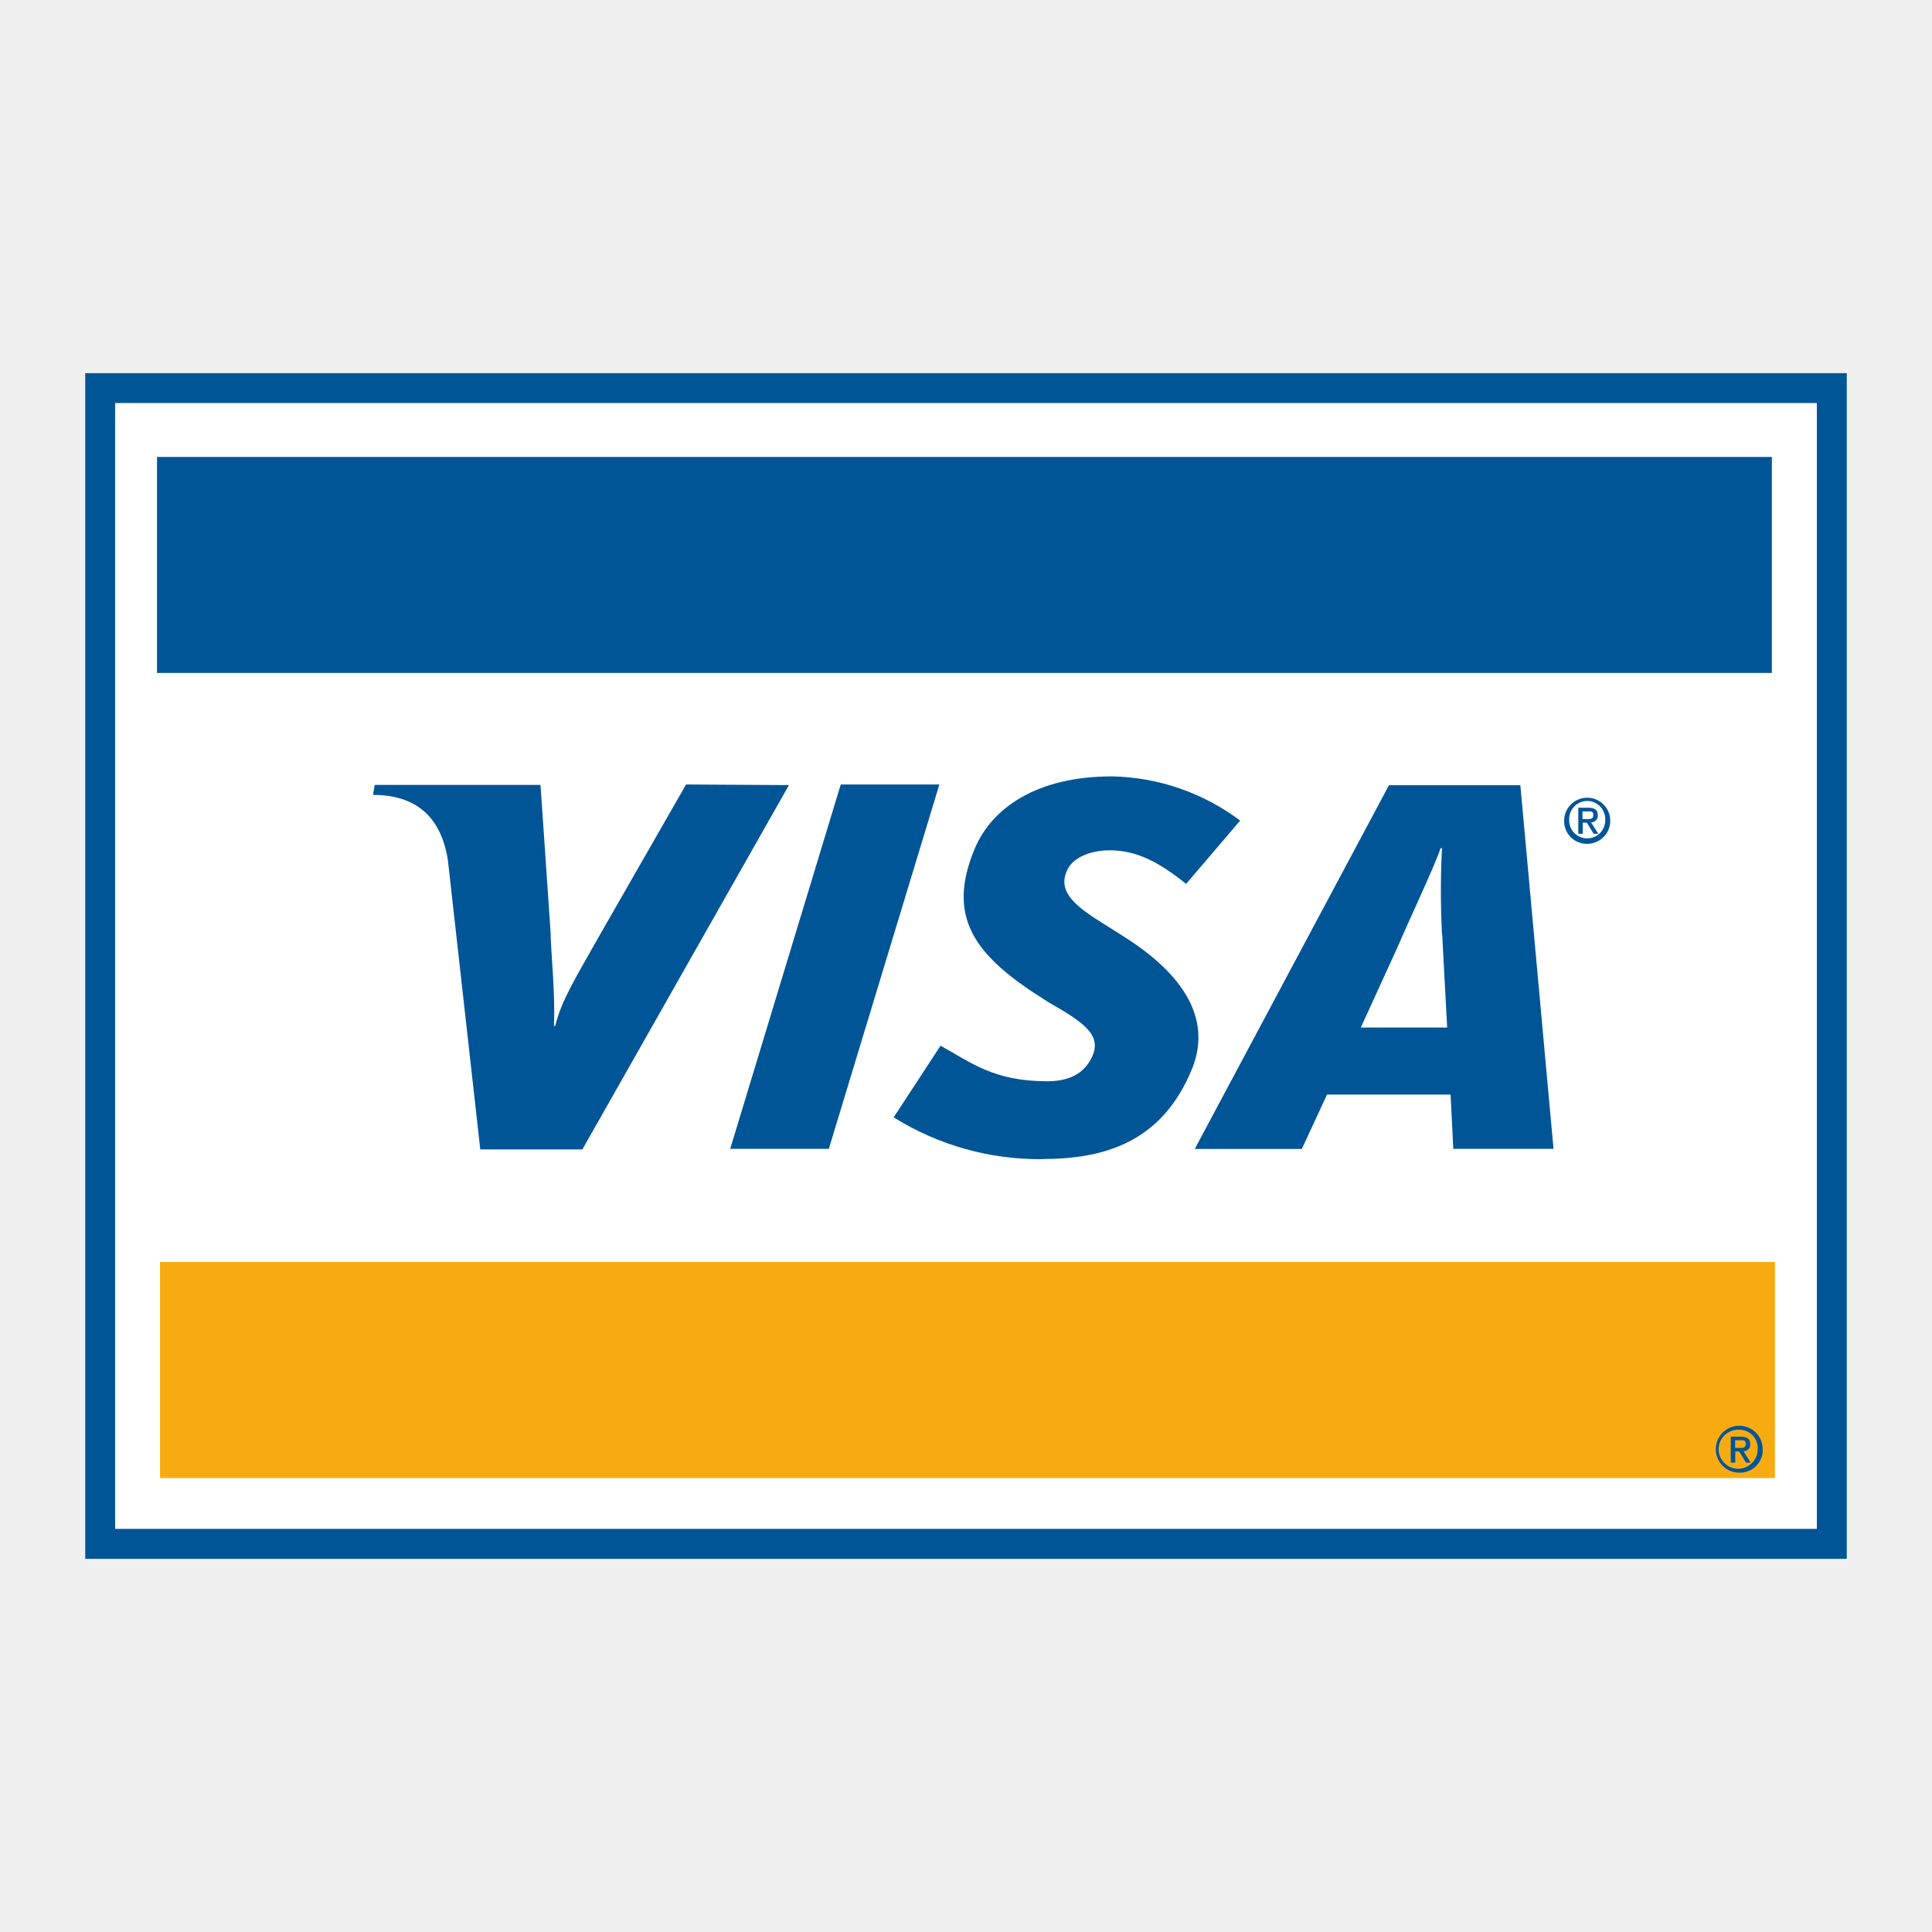
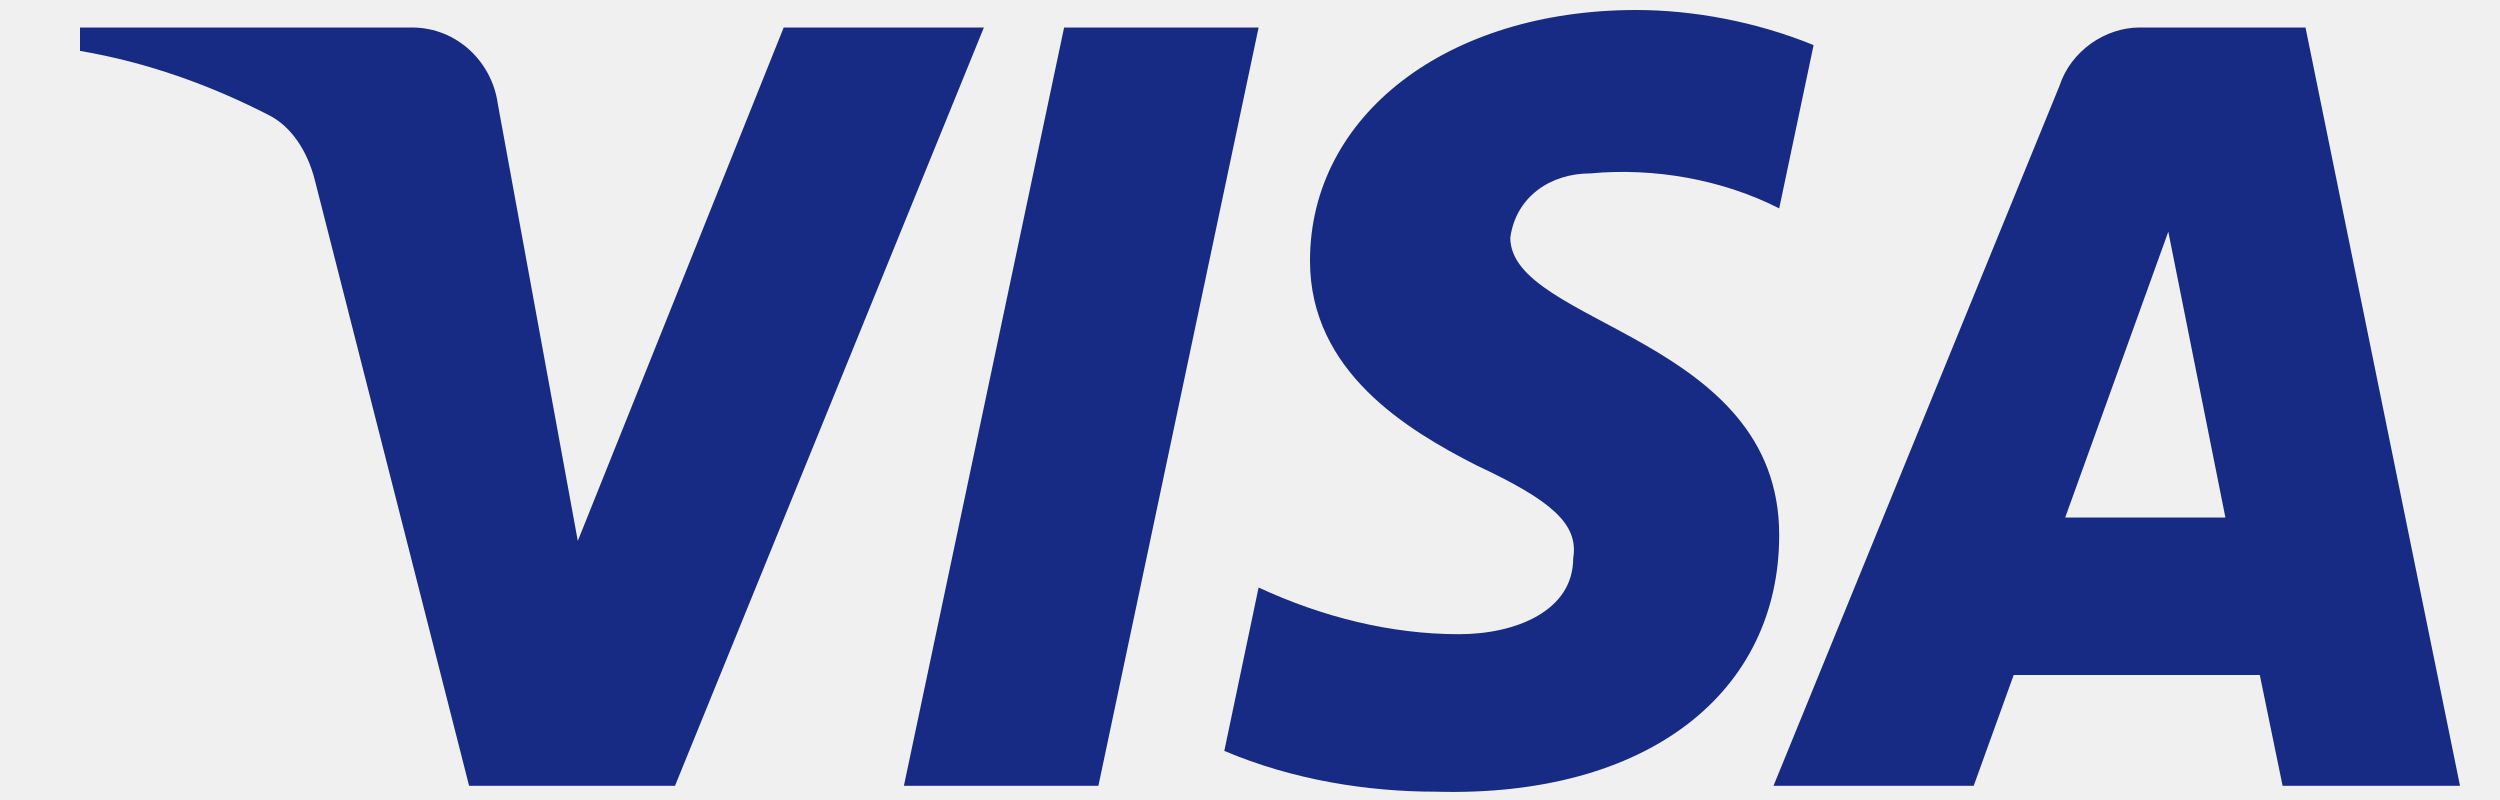
- <svg xmlns="http://www.w3.org/2000/svg" width="41" height="41" viewBox="0 0 41 41" fill="none">
-   <path d="M38.557 33.081H2.445H1.809V32.445V8.553V7.919H2.445H38.557H39.191V8.553V32.445V33.081H38.557Z" fill="#005597" />
-   <path fill-rule="evenodd" clip-rule="evenodd" d="M38.556 32.445H2.443V8.553H38.556V32.445Z" fill="white" />
-   <path fill-rule="evenodd" clip-rule="evenodd" d="M15.496 24.38L17.842 16.648H19.935L17.589 24.38H15.496Z" fill="#005597" />
-   <path fill-rule="evenodd" clip-rule="evenodd" d="M14.559 16.648L12.676 19.934C12.198 20.785 11.917 21.227 11.783 21.77H11.755C11.787 21.083 11.691 20.238 11.683 19.76L11.47 16.657H7.952L7.916 16.869C8.82 16.869 9.358 17.324 9.505 18.254L10.192 24.392H12.359L16.743 16.661L14.559 16.648Z" fill="#005597" />
-   <path fill-rule="evenodd" clip-rule="evenodd" d="M30.841 24.38L30.784 23.229H28.161L27.627 24.382H25.355L29.476 16.663H32.264L32.968 24.38H30.841ZM30.601 19.817C30.57 19.212 30.57 18.606 30.601 18.001H30.571C30.443 18.386 29.897 19.539 29.656 20.105L28.878 21.806H30.711L30.605 19.824L30.601 19.817Z" fill="#005597" />
-   <path fill-rule="evenodd" clip-rule="evenodd" d="M22.121 24.599C21.006 24.61 19.911 24.303 18.965 23.712L19.96 22.191C20.598 22.542 21.083 22.946 22.219 22.946C22.583 22.946 22.934 22.852 23.134 22.506C23.425 22.004 23.068 21.733 22.251 21.27L21.847 21.008C20.634 20.179 20.111 19.394 20.681 18.02C21.045 17.141 22.009 16.476 23.597 16.476C24.58 16.495 25.532 16.823 26.318 17.414L25.171 18.758C24.587 18.286 24.108 18.045 23.551 18.045C23.108 18.045 22.772 18.215 22.657 18.445C22.445 18.871 22.727 19.173 23.363 19.568L23.844 19.872C25.316 20.8 25.665 21.774 25.297 22.682C24.659 24.25 23.421 24.596 22.121 24.596V24.599Z" fill="#005597" />
-   <path fill-rule="evenodd" clip-rule="evenodd" d="M33.583 17.694H33.494V17.141H33.706C33.84 17.141 33.908 17.188 33.908 17.301C33.91 17.32 33.907 17.34 33.9 17.359C33.893 17.377 33.883 17.394 33.869 17.408C33.855 17.422 33.839 17.433 33.821 17.441C33.803 17.448 33.783 17.452 33.764 17.452L33.919 17.694H33.819L33.676 17.458H33.589V17.694H33.583ZM33.685 17.382C33.753 17.382 33.813 17.382 33.813 17.294C33.813 17.207 33.749 17.22 33.694 17.22H33.583V17.382H33.685ZM33.685 17.907C33.62 17.909 33.554 17.897 33.494 17.872C33.433 17.848 33.378 17.811 33.332 17.764C33.286 17.718 33.25 17.662 33.226 17.601C33.202 17.54 33.191 17.475 33.194 17.409C33.195 17.313 33.225 17.22 33.28 17.14C33.335 17.061 33.412 17 33.501 16.964C33.59 16.928 33.688 16.919 33.783 16.939C33.877 16.959 33.963 17.006 34.031 17.074C34.099 17.143 34.145 17.23 34.163 17.324C34.181 17.419 34.172 17.517 34.135 17.606C34.098 17.695 34.035 17.771 33.955 17.824C33.875 17.878 33.781 17.907 33.685 17.907ZM33.685 16.997C33.632 16.997 33.58 17.008 33.531 17.029C33.483 17.05 33.439 17.081 33.403 17.12C33.367 17.159 33.339 17.204 33.322 17.254C33.304 17.304 33.297 17.357 33.3 17.409C33.3 17.511 33.34 17.608 33.412 17.68C33.484 17.752 33.581 17.792 33.683 17.792C33.784 17.792 33.882 17.752 33.954 17.68C34.025 17.608 34.066 17.511 34.066 17.409C34.069 17.357 34.062 17.304 34.044 17.255C34.027 17.205 34 17.16 33.964 17.121C33.928 17.083 33.885 17.052 33.837 17.03C33.789 17.009 33.737 16.997 33.685 16.997Z" fill="#005597" />
-   <path fill-rule="evenodd" clip-rule="evenodd" d="M37.667 26.781H3.396V31.367H37.667V26.781Z" fill="#F8AB10" />
-   <path fill-rule="evenodd" clip-rule="evenodd" d="M37.602 9.697H3.332V14.281H37.602V9.697Z" fill="#005597" />
-   <path fill-rule="evenodd" clip-rule="evenodd" d="M36.821 31.04H36.729V30.489H36.942C37.076 30.489 37.144 30.535 37.144 30.646C37.145 30.666 37.143 30.685 37.136 30.704C37.129 30.723 37.119 30.739 37.105 30.754C37.092 30.768 37.075 30.779 37.057 30.787C37.038 30.794 37.019 30.798 36.999 30.797L37.154 31.04H37.052L36.91 30.803H36.825V31.04H36.821ZM36.92 30.727C36.989 30.727 37.048 30.727 37.048 30.64C37.048 30.552 36.984 30.565 36.929 30.565H36.821V30.727H36.92ZM36.92 31.252C36.822 31.254 36.724 31.227 36.641 31.174C36.558 31.12 36.492 31.043 36.453 30.952C36.414 30.862 36.402 30.761 36.42 30.664C36.438 30.567 36.485 30.477 36.554 30.406C36.623 30.336 36.712 30.287 36.809 30.267C36.906 30.247 37.006 30.256 37.098 30.294C37.189 30.331 37.268 30.395 37.323 30.477C37.378 30.559 37.407 30.656 37.407 30.754C37.41 30.82 37.399 30.884 37.375 30.945C37.352 31.006 37.316 31.061 37.271 31.108C37.225 31.154 37.171 31.191 37.11 31.216C37.05 31.241 36.986 31.253 36.92 31.252ZM36.92 30.342C36.837 30.335 36.754 30.353 36.681 30.395C36.609 30.436 36.55 30.498 36.514 30.573C36.477 30.648 36.464 30.733 36.476 30.815C36.488 30.898 36.525 30.975 36.582 31.036C36.638 31.098 36.712 31.141 36.794 31.159C36.875 31.178 36.96 31.172 37.038 31.141C37.115 31.111 37.182 31.058 37.229 30.989C37.276 30.92 37.301 30.838 37.301 30.754C37.305 30.702 37.297 30.649 37.28 30.6C37.262 30.55 37.235 30.505 37.199 30.466C37.164 30.428 37.121 30.397 37.073 30.375C37.025 30.354 36.973 30.343 36.92 30.342Z" fill="#005597" />
+ <svg xmlns="http://www.w3.org/2000/svg" width="25" height="8" viewBox="0 0 25 8" fill="none">
+   <path fill-rule="evenodd" clip-rule="evenodd" d="M6.75 7.858H4.691L3.146 1.792C3.073 1.513 2.917 1.267 2.688 1.151C2.117 0.858 1.487 0.626 0.8 0.509V0.275H4.118C4.576 0.275 4.92 0.626 4.977 1.033L5.778 5.409L7.837 0.275H9.839L6.75 7.858ZM10.984 7.858H9.039L10.641 0.275H12.586L10.984 7.858ZM15.103 2.376C15.16 1.967 15.504 1.734 15.904 1.734C16.534 1.675 17.22 1.792 17.792 2.084L18.136 0.451C17.563 0.217 16.933 0.1 16.362 0.1C14.474 0.1 13.1 1.151 13.1 2.608C13.1 3.717 14.073 4.3 14.76 4.651C15.504 5 15.79 5.234 15.732 5.584C15.732 6.108 15.16 6.342 14.589 6.342C13.902 6.342 13.215 6.167 12.586 5.875L12.243 7.509C12.93 7.8 13.673 7.917 14.36 7.917C16.477 7.975 17.792 6.925 17.792 5.35C17.792 3.367 15.103 3.25 15.103 2.376ZM24.6 7.858L23.055 0.275H21.396C21.053 0.275 20.709 0.509 20.595 0.858L17.735 7.858H19.737L20.137 6.75H22.598L22.826 7.858H24.6ZM21.683 2.317L22.254 5.175H20.652L21.683 2.317Z" fill="#172B85" />
</svg>
